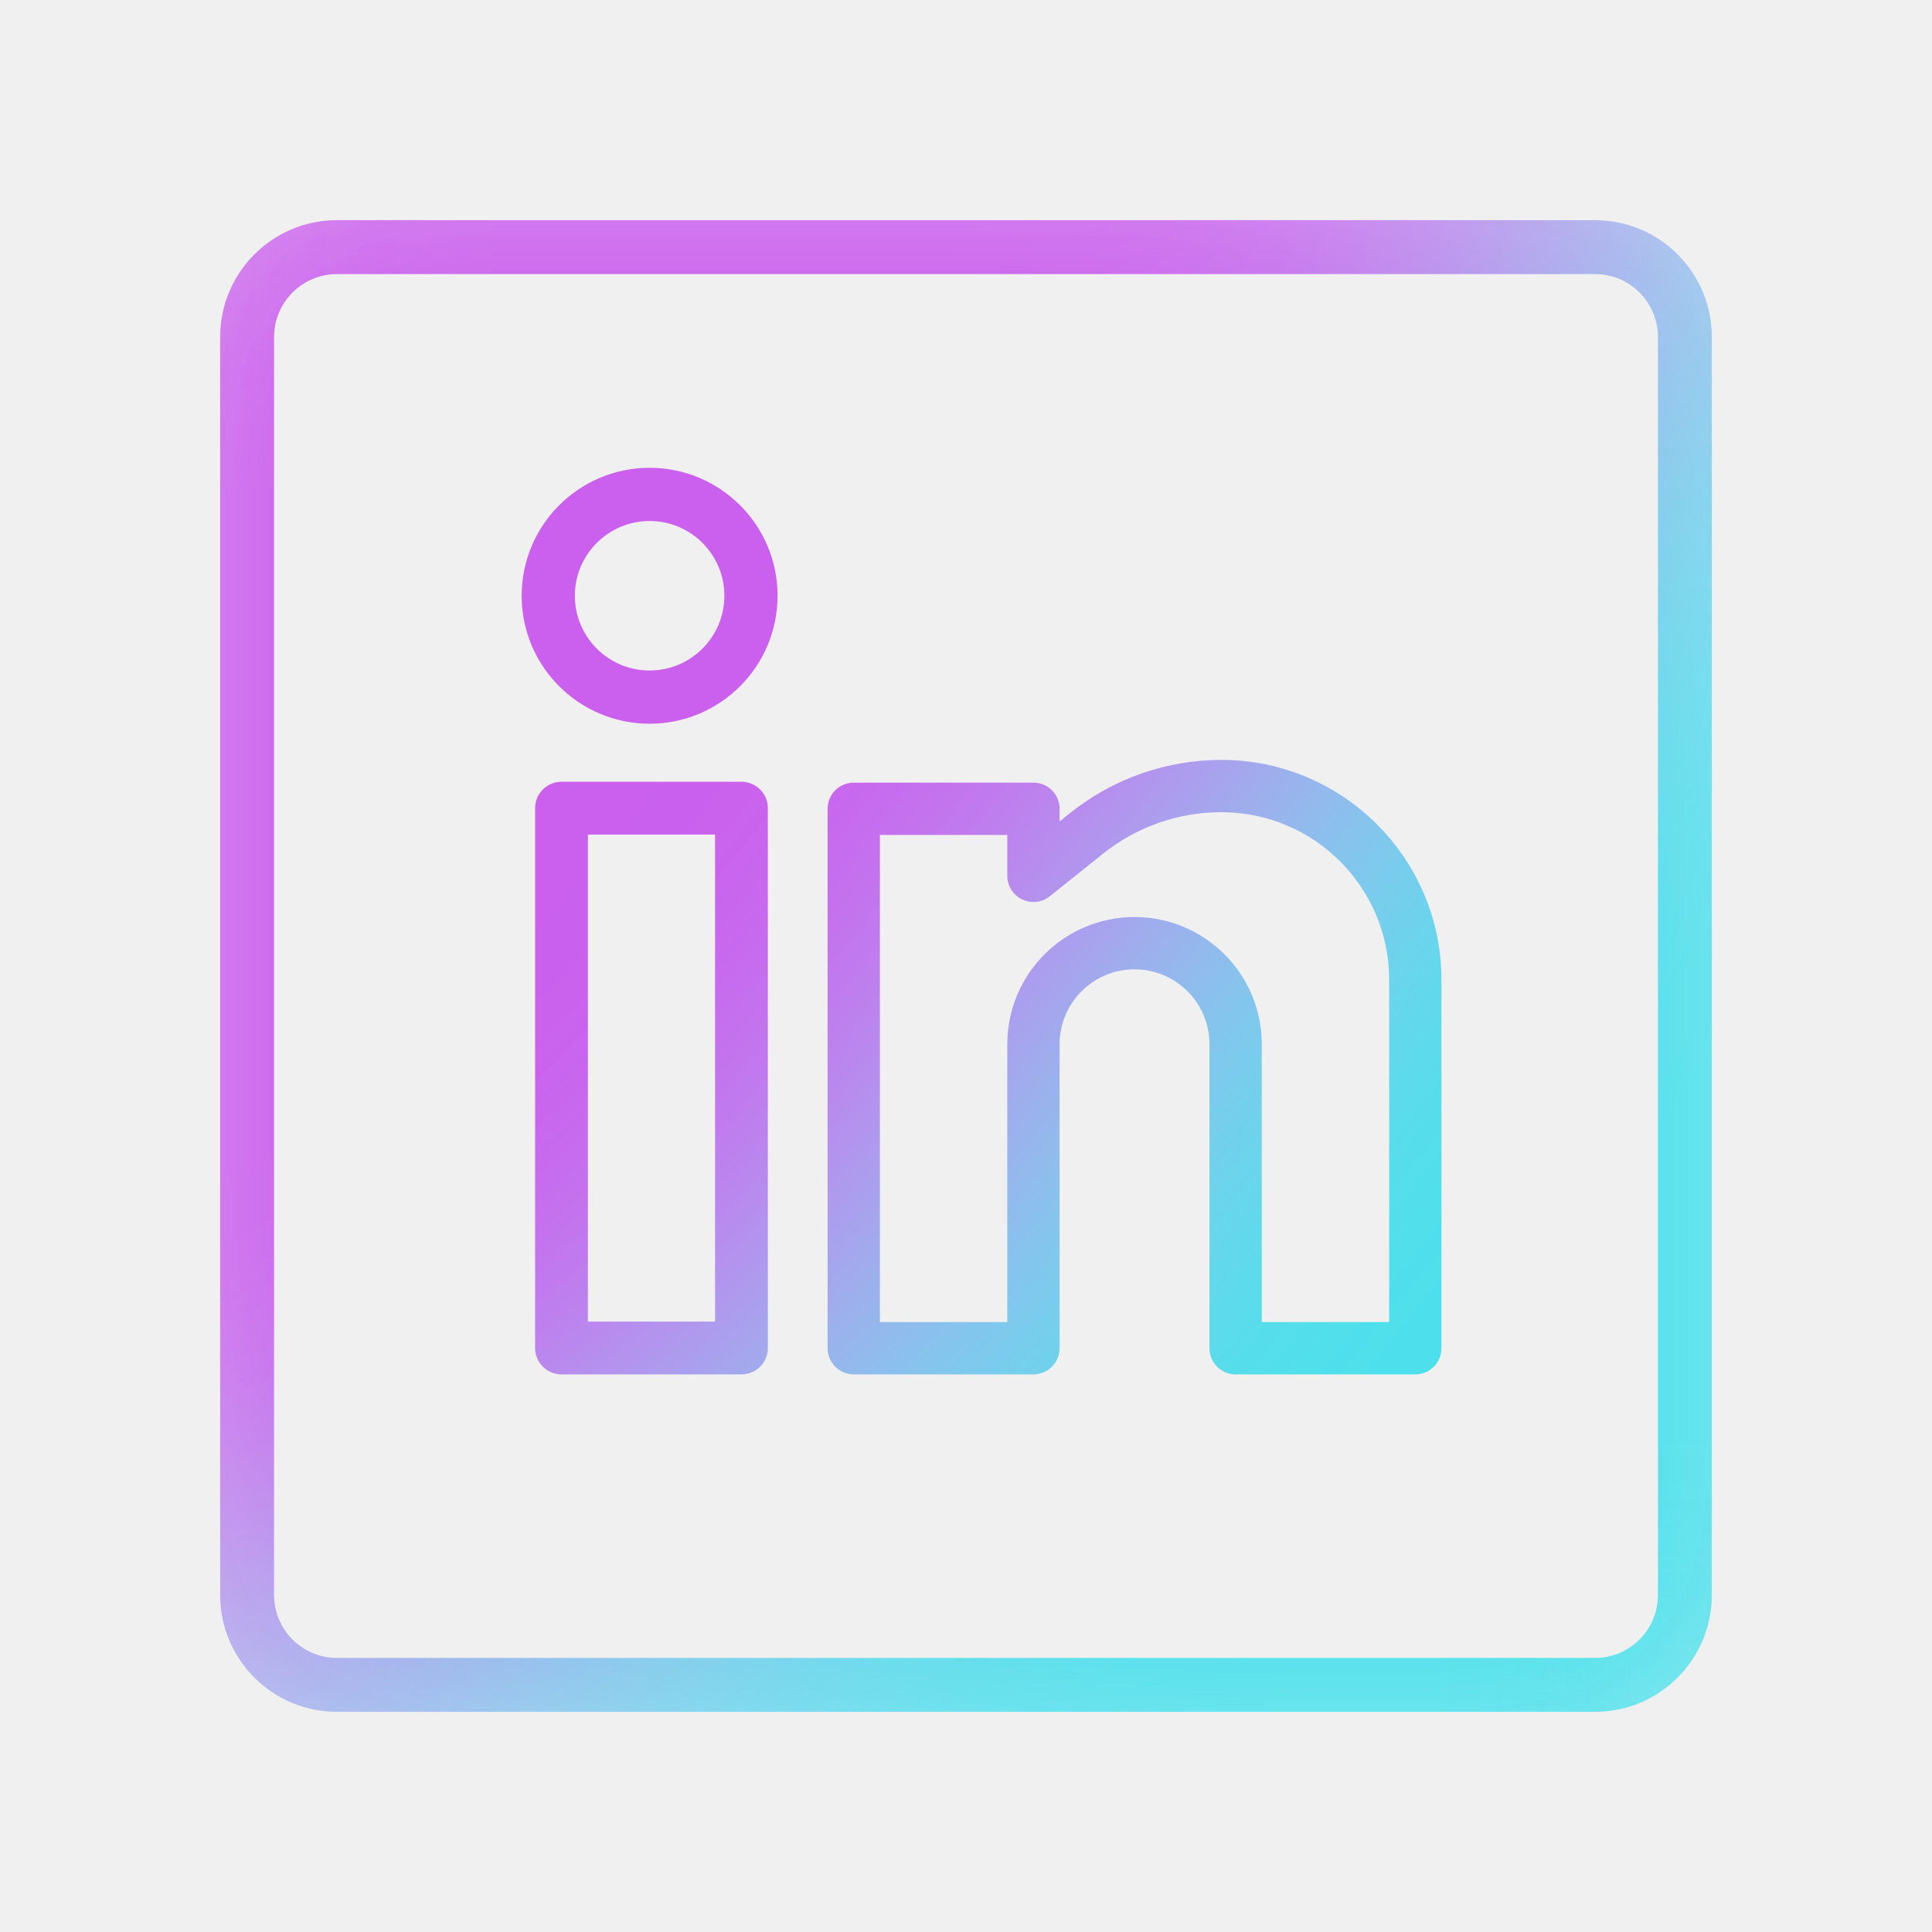
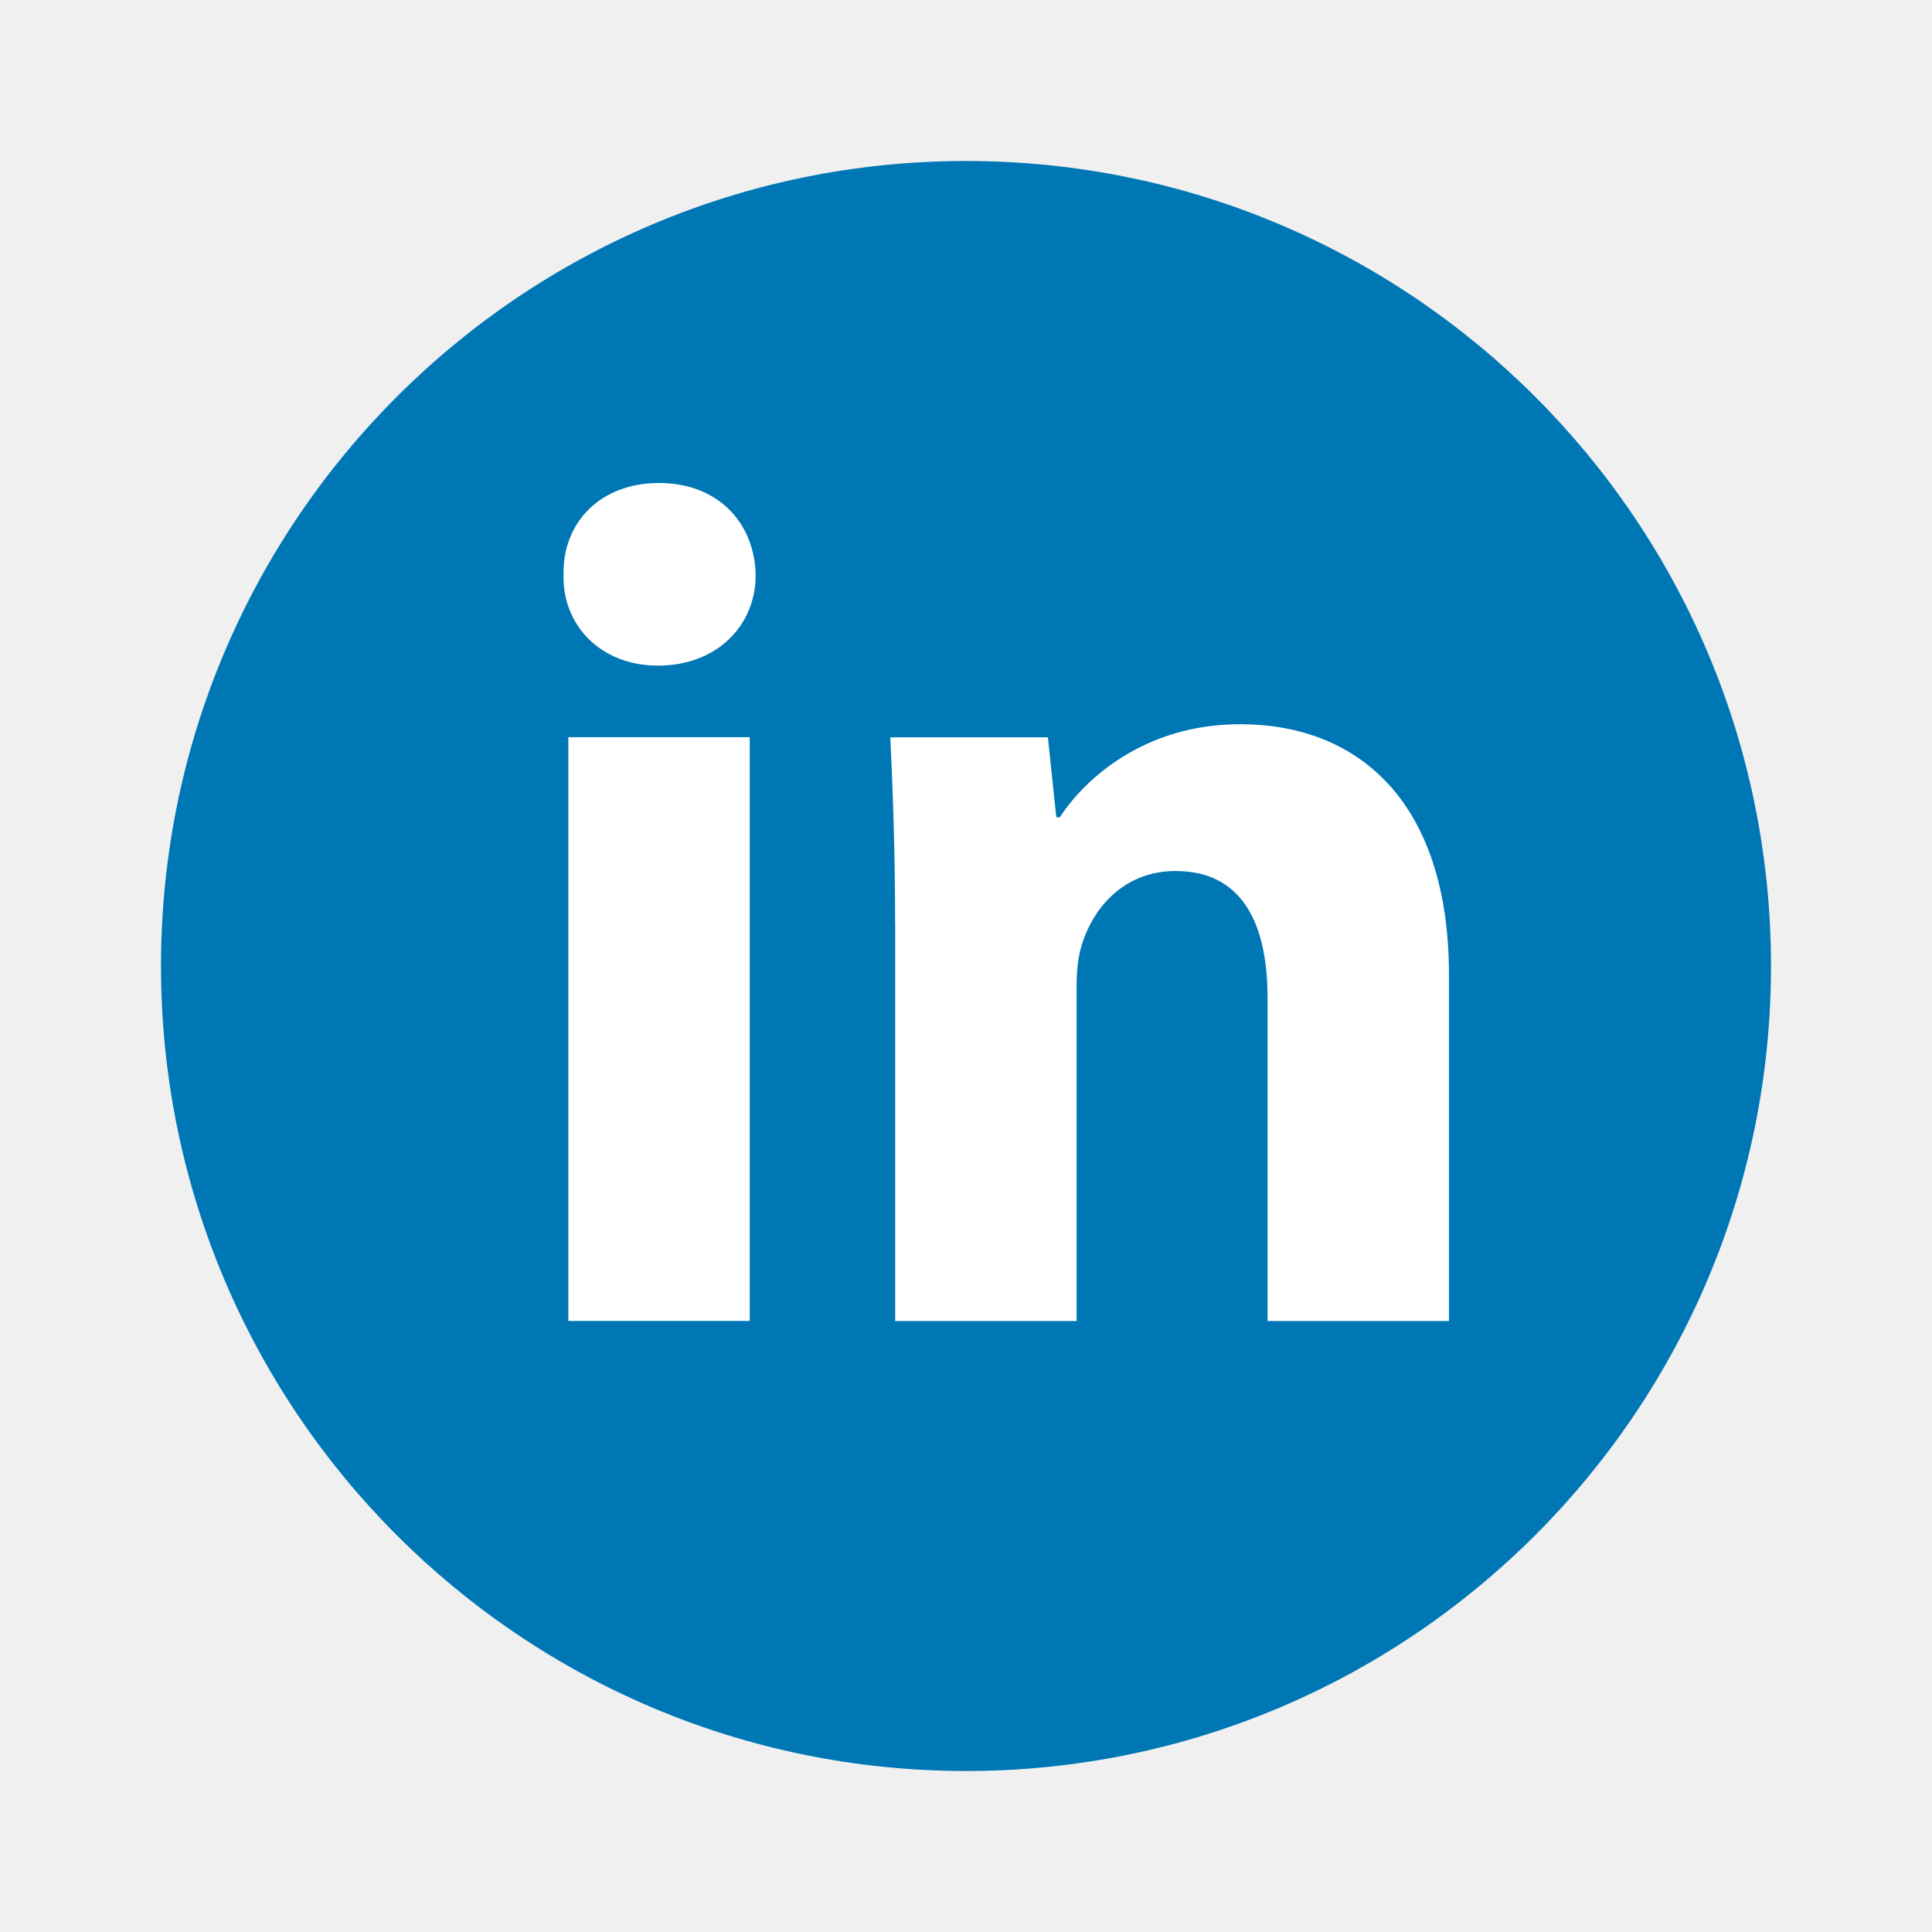
- <svg xmlns="http://www.w3.org/2000/svg" xmlns:xlink="http://www.w3.org/1999/xlink" width="430" height="430" style="width:100%;height:100%;transform:translate3d(0,0,0);content-visibility:visible" viewBox="0 0 430 430">
-   <defs>
-     <clipPath id="y">
-       <path d="M0 0h430v430H0z" />
-     </clipPath>
-     <clipPath id="I">
-       <path d="M0 0h430v430H0z" />
-     </clipPath>
-     <clipPath id="k">
-       <path d="M0 0h430v430H0z" />
-     </clipPath>
-     <clipPath id="m">
-       <path d="M0 0h430v430H0z" />
-     </clipPath>
-     <clipPath id="F">
-       <path d="M0 0h430v430H0z" />
-     </clipPath>
-     <clipPath id="o">
-       <path d="M0 0h430v430H0z" />
-     </clipPath>
-     <clipPath id="C">
-       <path d="M0 0h430v430H0z" />
-     </clipPath>
-     <clipPath id="p">
-       <path d="M0 0h430v430H0z" />
-     </clipPath>
-     <clipPath id="u">
-       <path d="M0 0h430v430H0z" />
-     </clipPath>
-     <clipPath id="q">
-       <path d="M0 0h430v430H0z" />
-     </clipPath>
-     <clipPath id="z">
-       <path d="M0 0h430v430H0z" />
-     </clipPath>
-     <clipPath id="v">
-       <path d="M0 0h430v430H0z" />
-     </clipPath>
-     <clipPath id="x">
-       <path d="M0 0h430v430H0z" />
-     </clipPath>
-     <mask id="n" mask-type="alpha">
-       <use xlink:href="#a" />
-     </mask>
-     <mask id="K" mask-type="alpha">
-       <use xlink:href="#b" />
-     </mask>
-     <mask id="G" mask-type="alpha">
-       <use xlink:href="#c" />
-     </mask>
-     <mask id="E" mask-type="alpha">
-       <use xlink:href="#d" />
-     </mask>
-     <mask id="w" mask-type="alpha">
-       <g filter="url(#e)">
-         <path fill="#fff" d="M0 0h430v430H0z" opacity="0" />
-         <use xlink:href="#g" />
-       </g>
-     </mask>
-     <mask id="B" mask-type="alpha">
-       <use xlink:href="#j" />
-     </mask>
-     <filter id="J" width="300%" height="300%" x="-100%" y="-100%">
-       <feGaussianBlur result="filter_result_0" />
-     </filter>
-     <filter id="H" width="300%" height="300%" x="-100%" y="-100%">
-       <feGaussianBlur result="filter_result_0" stdDeviation="52.5 52.5" />
-     </filter>
-     <filter id="D" width="300%" height="300%" x="-100%" y="-100%">
-       <feGaussianBlur result="filter_result_0" />
-     </filter>
-     <filter id="e" width="100%" height="100%" x="0%" y="0%" filterUnits="objectBoundingBox">
-       <feComponentTransfer in="SourceGraphic">
-         <feFuncA tableValues="1.0 0.0" type="table" />
-       </feComponentTransfer>
-     </filter>
-     <filter id="A" width="300%" height="300%" x="-100%" y="-100%">
-       <feGaussianBlur result="filter_result_0" />
-     </filter>
-     <g id="b" clip-path="url(#k)" style="display:none">
-       <path fill-opacity="0" stroke-linejoin="round" class="secondary" style="display:none" />
-       <g clip-path="url(#m)" style="display:none">
-         <path fill-opacity="0" stroke-linejoin="round" class="secondary" style="display:none" />
-       </g>
-       <g mask="url(#n)" style="display:none">
-         <path fill-opacity="0" stroke-linejoin="round" class="secondary" />
-       </g>
-       <path fill-opacity="0" stroke-linejoin="round" class="secondary" style="display:none" />
-       <path fill-opacity="0" stroke-linejoin="round" class="primary" style="display:none" />
-       <path fill-opacity="0" stroke-linejoin="round" class="primary" style="display:none" />
-     </g>
-     <g id="c" fill-opacity="0" stroke-linejoin="round" clip-path="url(#o)" style="display:block">
-       <path stroke="#08A88A" stroke-width="22" d="M37.5-112.5h-75v225h75z" class="secondary" style="display:block" transform="translate(144.998 239.945)scale(.534)" />
-       <path stroke="#08A88A" stroke-width="21.4" d="M115.269 115V-35.699c0-43.797-35.527-79.301-79.351-79.301A88.2 88.2 0 0 0-19.16-95.692l-21.799 17.428v-27.438h-73.518V115h73.518V-9.383c0-22.825 18.516-41.329 41.355-41.329S41.75-32.208 41.75-9.383V115z" class="secondary" style="display:block" transform="translate(252.294 237.51)scale(.544)" />
-       <path stroke="#08A88A" stroke-width="21" d="M0-40c22.076 0 40 17.924 40 40S22.076 40 0 40-40 22.076-40 0s17.924-40 40-40z" class="secondary" style="display:block" transform="translate(144.584 132.595)scale(.564)" />
-       <path stroke="#121331" stroke-width="12" d="M160-140v280c0 11.038-8.962 20-20 20h-280c-11.038 0-20-8.962-20-20v-280c0-11.038 8.962-20 20-20h280c11.038 0 20 8.962 20 20z" class="primary" style="display:block" transform="translate(215 215)" />
-     </g>
-     <g id="d" clip-path="url(#p)" style="display:none">
-       <path fill-opacity="0" stroke-linejoin="round" class="secondary" style="display:none" />
-       <g clip-path="url(#q)" style="display:none">
-         <path fill-opacity="0" stroke-linejoin="round" class="secondary" style="display:none" />
-       </g>
-       <path fill-opacity="0" stroke-linejoin="round" class="secondary" style="display:none" />
-       <path fill-opacity="0" stroke-linejoin="round" class="secondary" style="display:none" />
-       <path fill-opacity="0" stroke-linejoin="round" class="secondary" style="display:none" />
-       <g clip-path="url(#u)" style="display:none">
-         <path fill-opacity="0" stroke-linejoin="round" class="secondary" style="display:none" />
-       </g>
-       <path fill-opacity="0" stroke-linejoin="round" class="primary" style="display:none" />
-     </g>
-     <g id="j" clip-path="url(#v)" style="display:none">
-       <g mask="url(#w)" style="display:none">
-         <path fill-opacity="0" stroke-linejoin="round" class="primary" />
-       </g>
-       <g fill-opacity="0" stroke-linecap="round" stroke-linejoin="round" style="display:none">
-         <path class="secondary" />
-         <path class="primary" />
-       </g>
-       <g fill-opacity="0" stroke-linecap="round" stroke-linejoin="round" style="display:none">
-         <path class="secondary" />
-         <path class="primary" />
-       </g>
-       <g fill-opacity="0" stroke-linecap="round" stroke-linejoin="round" style="display:none">
-         <path class="secondary" />
-         <path class="primary" />
-       </g>
-       <path fill-opacity="0" stroke-linejoin="round" class="primary" style="display:none" />
-     </g>
-     <g id="g" clip-path="url(#x)" style="display:none">
-       <g style="display:none">
-         <path fill-opacity="0" stroke-linecap="round" stroke-linejoin="round" class="secondary" />
-         <path fill-opacity="0" stroke-linecap="round" stroke-linejoin="round" class="primary" />
-         <path />
-       </g>
-       <g style="display:none">
-         <path fill-opacity="0" stroke-linecap="round" stroke-linejoin="round" class="secondary" />
-         <path fill-opacity="0" stroke-linecap="round" stroke-linejoin="round" class="primary" />
-         <path />
-       </g>
-       <g style="display:none">
-         <path fill-opacity="0" stroke-linecap="round" stroke-linejoin="round" class="secondary" />
-         <path fill-opacity="0" stroke-linecap="round" stroke-linejoin="round" class="primary" />
-         <path />
-       </g>
-     </g>
-     <path id="a" style="display:none" />
-   </defs>
-   <g clip-path="url(#y)">
-     <g clip-path="url(#z)" filter="url(#A)" mask="url(#B)" style="display:none">
-       <g class="design">
-         <path class="primary" />
-       </g>
-       <g class="design">
-         <path class="secondary" />
-       </g>
-     </g>
-     <g clip-path="url(#C)" filter="url(#D)" mask="url(#E)" style="display:none">
-       <g class="design">
-         <path class="primary" />
-       </g>
-       <g class="design">
-         <path class="secondary" />
-       </g>
-     </g>
-     <g clip-path="url(#F)" mask="url(#G)" style="display:block">
-       <g filter="url(#H)" transform="rotate(-94 238.762 -16.565)scale(2.4)">
-         <g class="design">
-           <path fill="#4BE1EC" d="M0-250c137.975 0 250 112.025 250 250S137.975 250 0 250-250 137.975-250 0-137.975-250 0-250" class="primary" />
-         </g>
-         <g class="design">
-           <path fill="#CB5EEE" d="M113.242-295.384c97.478 0 176.5 79.022 176.5 176.5s-79.022 176.5-176.5 176.5c-43.948 0-74.396-34.057-105.29-60.631-37.631-32.369-71.21-62.338-71.21-115.869 0-97.478 79.022-176.5 176.5-176.5" class="secondary" />
-         </g>
-       </g>
-     </g>
-     <g clip-path="url(#I)" filter="url(#J)" mask="url(#K)" style="display:none">
-       <g class="design">
-         <path class="primary" />
-       </g>
-       <g class="design">
-         <path class="secondary" />
-       </g>
-     </g>
-   </g>
+ <svg xmlns="http://www.w3.org/2000/svg" width="800px" height="800px" viewBox="0 0 48 48" fill="none">
+   <circle cx="24" cy="24" r="20" fill="#0077B5" />
+   <path fill-rule="evenodd" clip-rule="evenodd" d="M18.775 14.284C18.775 15.529 17.827 16.537 16.344 16.537C14.919 16.537 13.971 15.529 14.001 14.284C13.971 12.978 14.919 12 16.373 12C17.827 12 18.746 12.978 18.775 14.284ZM14.12 32.819V18.316H18.627V32.818H14.12V32.819Z" fill="white" />
+   <path fill-rule="evenodd" clip-rule="evenodd" d="M22.239 22.945C22.239 21.136 22.18 19.593 22.12 18.318H26.035L26.243 20.305H26.332C26.925 19.385 28.408 17.993 30.81 17.993C33.775 17.993 35.999 19.95 35.999 24.219V32.821H31.492V24.784C31.492 22.914 30.84 21.64 29.209 21.64C27.963 21.64 27.222 22.5 26.926 23.33C26.807 23.627 26.748 24.041 26.748 24.457V32.821H22.241V22.945H22.239Z" fill="white" />
</svg>
